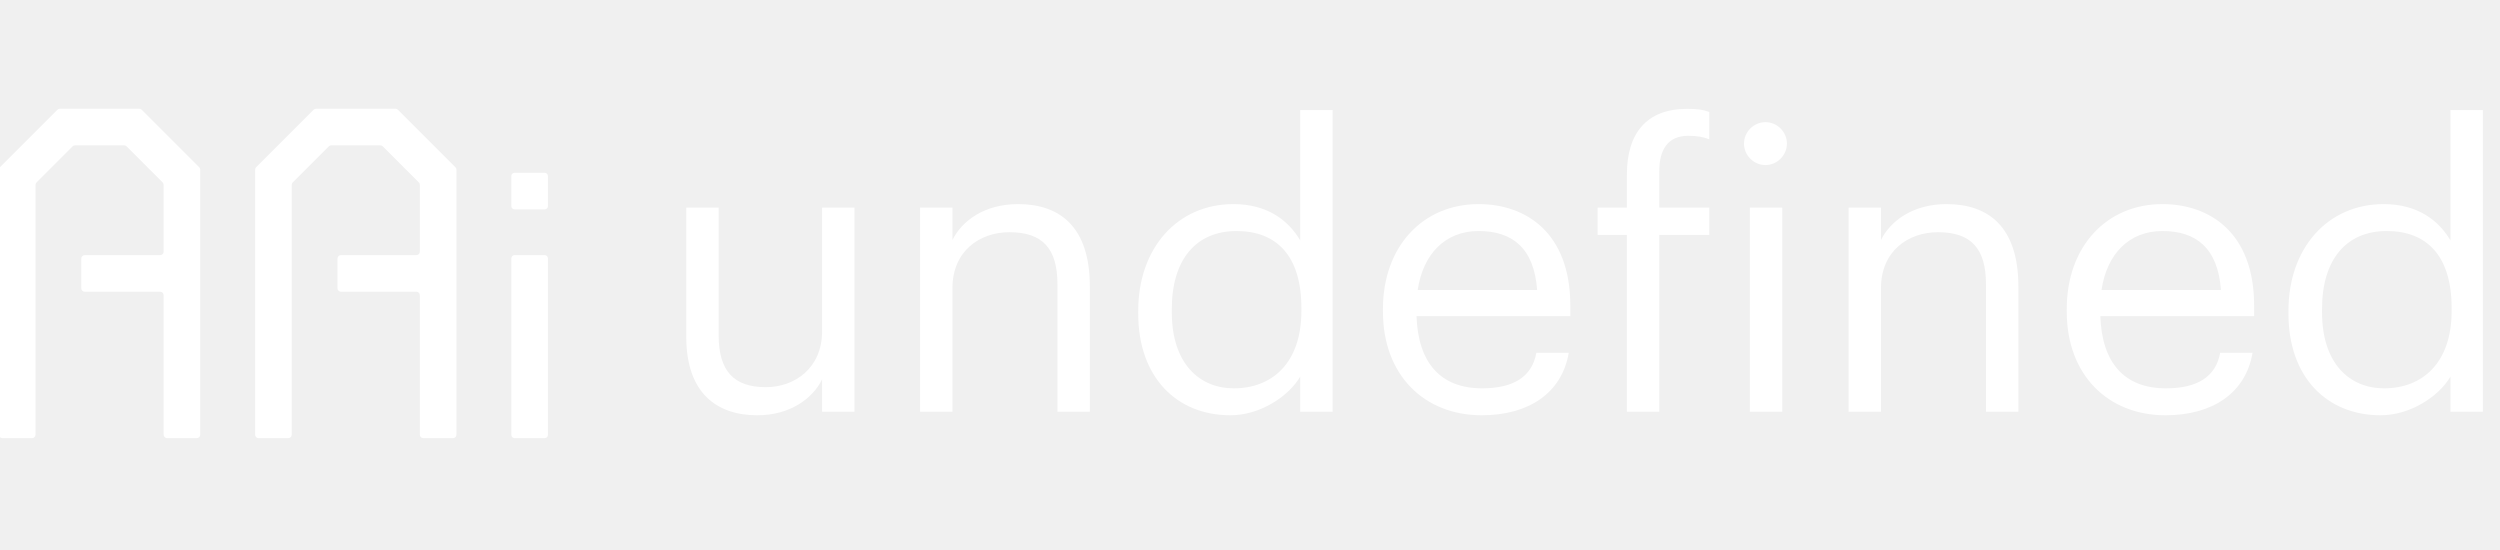
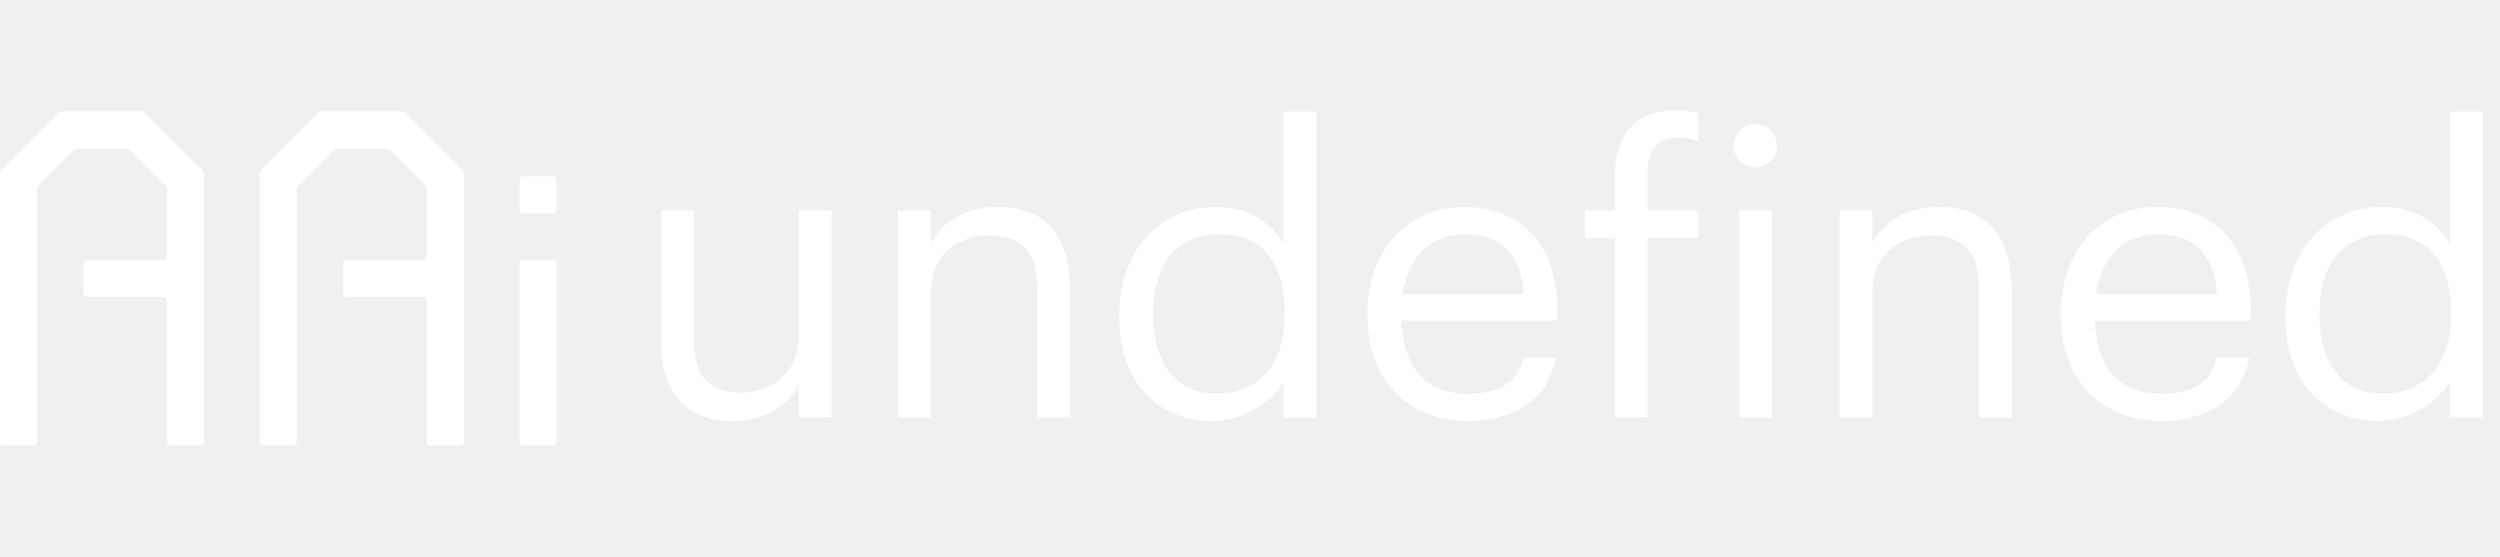
- <svg xmlns="http://www.w3.org/2000/svg" version="1.1" id="Layer_1" x="0px" y="0px" viewBox="0 0 1165.74 256" style="enable-background:new 0 0 1165.74 256;" xml:space="preserve">
+ <svg xmlns="http://www.w3.org/2000/svg" version="1.1" id="Layer_1" x="0px" y="0px" viewBox="0 0 1149.74 256" style="enable-background:new 0 0 1149.74 256;" xml:space="preserve">
  <g>
-     <path style="fill:#FFFFFF;" d="M320,157.055V96.811h15.107v59.516c0,16.745,7.098,24.207,22.022,24.207   c13.469,0,26.209-8.918,26.209-26.026V96.811h15.106V192h-15.106v-15.106c-4.368,8.918-14.924,16.744-30.213,16.744   C334.197,193.638,320,183.264,320,157.055z" />
-     <path style="fill:#FFFFFF;" d="M429.017,96.811h15.106v15.106c4.368-8.918,14.925-16.745,30.577-16.745   c19.657,0,33.489,10.739,33.489,38.404V192h-15.106v-59.517c0-16.744-7.098-24.206-22.387-24.206   c-14.015,0-26.573,8.918-26.573,26.026V192h-15.106V96.811z" />
-     <path style="fill:#FFFFFF;" d="M530.753,146.316v-1.456c0-29.121,18.201-49.688,44.41-49.688c15.834,0,25.663,7.645,31.123,16.927   v-60.79h15.107V192h-15.107v-16.381c-5.46,9.282-18.747,18.019-32.579,18.019C548.772,193.638,530.753,175.983,530.753,146.316z    M606.832,145.042v-1.456c0-24.389-11.648-35.855-30.213-35.855c-18.929,0-30.213,13.287-30.213,36.401v1.456   c0,24.025,12.923,35.492,28.939,35.492C593,181.08,606.832,169.432,606.832,145.042z" />
-     <path style="fill:#FFFFFF;" d="M644.868,145.406v-1.456c0-28.757,18.383-48.778,44.592-48.778   c22.022,0,42.771,13.287,42.771,47.322v4.914H660.52c0.729,21.659,11.103,33.672,30.577,33.672   c14.743,0,23.297-5.461,25.299-16.563h15.106c-3.275,19.111-19.11,29.121-40.587,29.121   C663.978,193.638,644.868,174.709,644.868,145.406z M716.76,135.214c-1.456-19.657-11.648-27.483-27.301-27.483   c-15.471,0-25.846,10.557-28.394,27.483H716.76z" />
-     <path style="fill:#FFFFFF;" d="M758.616,109.551h-13.65v-12.74h13.65V81.34c0-19.293,9.282-30.577,28.029-30.577   c4.914,0,7.462,0.364,10.374,1.456v12.74c-2.729-1.092-5.642-1.638-9.828-1.638c-9.646,0-13.469,6.734-13.469,16.381v17.108h23.297   v12.74h-23.297V192h-15.106V109.551z" />
-     <path style="fill:#FFFFFF;" d="M813.215,66.961c0-5.46,4.55-10.01,10.01-10.01c5.461,0,10.011,4.55,10.011,10.01   c0,5.461-4.55,10.011-10.011,10.011C817.765,76.972,813.215,72.422,813.215,66.961z M815.945,96.811h15.106V192h-15.106V96.811z" />
-     <path style="fill:#FFFFFF;" d="M861.989,96.811h15.107v15.106c4.368-8.918,14.924-16.745,30.577-16.745   c19.656,0,33.489,10.739,33.489,38.404V192h-15.107v-59.517c0-16.744-7.098-24.206-22.387-24.206   c-14.014,0-26.572,8.918-26.572,26.026V192h-15.107V96.811z" />
-     <path style="fill:#FFFFFF;" d="M963.725,145.406v-1.456c0-28.757,18.383-48.778,44.592-48.778   c22.022,0,42.771,13.287,42.771,47.322v4.914h-71.711c0.729,21.659,11.103,33.672,30.577,33.672   c14.743,0,23.297-5.461,25.299-16.563h15.106c-3.275,19.111-19.11,29.121-40.587,29.121   C982.835,193.638,963.725,174.709,963.725,145.406z M1035.618,135.214c-1.456-19.657-11.648-27.483-27.301-27.483   c-15.471,0-25.846,10.557-28.394,27.483H1035.618z" />
-     <path style="fill:#FFFFFF;" d="M1067.1,146.316v-1.456c0-29.121,18.2-49.688,44.409-49.688c15.835,0,25.663,7.645,31.124,16.927   v-60.79h15.106V192h-15.106v-16.381c-5.461,9.282-18.747,18.019-32.58,18.019C1085.119,193.638,1067.1,175.983,1067.1,146.316z    M1143.179,145.042v-1.456c0-24.389-11.648-35.855-30.214-35.855c-18.929,0-30.213,13.287-30.213,36.401v1.456   c0,24.025,12.923,35.492,28.939,35.492C1129.346,181.08,1143.179,169.432,1143.179,145.042z" />
+     <path style="fill:#FFFFFF;" d="M304,157.055V96.811h15.107v59.516c0,16.745,7.098,24.207,22.022,24.207   c13.469,0,26.209-8.918,26.209-26.026V96.811h15.106V192h-15.106v-15.106c-4.368,8.918-14.924,16.744-30.213,16.744   C318.197,193.638,304,183.264,304,157.055z" />
+     <path style="fill:#FFFFFF;" d="M413.017,96.811h15.106v15.106c4.368-8.918,14.925-16.745,30.577-16.745   c19.657,0,33.489,10.739,33.489,38.404V192h-15.106v-59.517c0-16.744-7.098-24.206-22.387-24.206   c-14.015,0-26.573,8.918-26.573,26.026V192h-15.106V96.811z" />
+     <path style="fill:#FFFFFF;" d="M514.753,146.316v-1.456c0-29.121,18.201-49.688,44.41-49.688c15.834,0,25.663,7.645,31.123,16.927   v-60.79h15.107V192h-15.107v-16.381c-5.46,9.282-18.747,18.019-32.579,18.019C532.772,193.638,514.753,175.983,514.753,146.316z    M590.832,145.042v-1.456c0-24.389-11.648-35.855-30.213-35.855c-18.929,0-30.213,13.287-30.213,36.401v1.456   c0,24.025,12.923,35.492,28.939,35.492C577,181.08,590.832,169.432,590.832,145.042z" />
+     <path style="fill:#FFFFFF;" d="M628.868,145.406v-1.456c0-28.757,18.383-48.778,44.592-48.778   c22.022,0,42.771,13.287,42.771,47.322v4.914H644.52c0.729,21.659,11.103,33.672,30.577,33.672   c14.743,0,23.297-5.461,25.299-16.563h15.106c-3.275,19.111-19.11,29.121-40.587,29.121   C647.978,193.638,628.868,174.709,628.868,145.406z M700.76,135.214c-1.456-19.657-11.648-27.483-27.301-27.483   c-15.471,0-25.846,10.557-28.394,27.483H700.76z" />
+     <path style="fill:#FFFFFF;" d="M742.616,109.551h-13.65v-12.74h13.65V81.34c0-19.293,9.282-30.577,28.029-30.577   c4.914,0,7.462,0.364,10.374,1.456v12.74c-2.729-1.092-5.642-1.638-9.828-1.638c-9.646,0-13.469,6.734-13.469,16.381v17.108h23.297   v12.74h-23.297V192h-15.106V109.551z" />
+     <path style="fill:#FFFFFF;" d="M797.215,66.961c0-5.46,4.55-10.01,10.01-10.01c5.461,0,10.011,4.55,10.011,10.01   c0,5.461-4.55,10.011-10.011,10.011C801.765,76.972,797.215,72.422,797.215,66.961z M799.945,96.811h15.106V192h-15.106V96.811z" />
+     <path style="fill:#FFFFFF;" d="M845.989,96.811h15.107v15.106c4.368-8.918,14.924-16.745,30.577-16.745   c19.656,0,33.489,10.739,33.489,38.404V192h-15.107v-59.517c0-16.744-7.098-24.206-22.387-24.206   c-14.014,0-26.572,8.918-26.572,26.026V192h-15.107V96.811z" />
+     <path style="fill:#FFFFFF;" d="M947.725,145.406v-1.456c0-28.757,18.383-48.778,44.592-48.778   c22.022,0,42.771,13.287,42.771,47.322v4.914h-71.711c0.729,21.659,11.103,33.672,30.577,33.672   c14.743,0,23.297-5.461,25.299-16.563h15.106c-3.275,19.111-19.11,29.121-40.587,29.121   C966.835,193.638,947.725,174.709,947.725,145.406z M1019.618,135.214c-1.456-19.657-11.648-27.483-27.301-27.483   c-15.471,0-25.846,10.557-28.394,27.483H1019.618z" />
+     <path style="fill:#FFFFFF;" d="M1051.1,146.316v-1.456c0-29.121,18.2-49.688,44.409-49.688c15.835,0,25.663,7.645,31.124,16.927   v-60.79h15.106V192h-15.106v-16.381c-5.461,9.282-18.747,18.019-32.58,18.019C1069.119,193.638,1051.1,175.983,1051.1,146.316z    M1127.179,145.042v-1.456c0-24.389-11.648-35.855-30.214-35.855c-18.929,0-30.213,13.287-30.213,36.401v1.456   c0,24.025,12.923,35.492,28.939,35.492C1113.346,181.08,1127.179,169.432,1127.179,145.042z" />
  </g>
-   <g id="aa_x5F_incomecalc_x5F_core">
-     <path style="fill:#FFFFFF;" d="M210.679,76.3l-8.533-8.533l-16.598-16.598c-0.3-0.3-0.707-0.469-1.131-0.469H170.86h-9.92h-13.556   c-0.424,0-0.831,0.169-1.131,0.469l-16.598,16.598l-8.533,8.533l-1.686,1.686c-0.3,0.3-0.469,0.707-0.469,1.131v23.476V202.7   c0,0.884,0.716,1.6,1.6,1.6h13.867c0.884,0,1.6-0.716,1.6-1.6V86.189c0-0.424,0.169-0.831,0.469-1.131l16.823-16.823   c0.3-0.3,0.707-0.469,1.131-0.469h22.888c0.424,0,0.831,0.169,1.131,0.469l16.823,16.823c0.3,0.3,0.469,0.707,0.469,1.131v31.177   c0,0.884-0.716,1.6-1.6,1.6h-35.2c-0.884,0-1.6,0.716-1.6,1.6v13.867c0,0.884,0.716,1.6,1.6,1.6h35.2c0.884,0,1.6,0.716,1.6,1.6   V202.7c0,0.884,0.716,1.6,1.6,1.6h13.867c0.884,0,1.6-0.716,1.6-1.6V102.593V79.117c0-0.424-0.169-0.831-0.469-1.131L210.679,76.3z   " />
-     <path style="fill:#FFFFFF;" d="M91.212,76.3l-8.533-8.533L66.081,51.169c-0.3-0.3-0.707-0.469-1.131-0.469H51.393h-9.92H27.917   c-0.424,0-0.831,0.169-1.131,0.469L10.188,67.767L1.655,76.3l-1.686,1.686c-0.3,0.3-0.469,0.707-0.469,1.131v23.476V202.7   c0,0.884,0.716,1.6,1.6,1.6h13.867c0.884,0,1.6-0.716,1.6-1.6V86.189c0-0.424,0.169-0.831,0.469-1.131l16.823-16.823   c0.3-0.3,0.707-0.469,1.131-0.469h22.888c0.424,0,0.831,0.169,1.131,0.469l16.823,16.823c0.3,0.3,0.469,0.707,0.469,1.131v31.177   c0,0.884-0.716,1.6-1.6,1.6H39.5c-0.884,0-1.6,0.716-1.6,1.6v13.867c0,0.884,0.716,1.6,1.6,1.6h35.2c0.884,0,1.6,0.716,1.6,1.6   V202.7c0,0.884,0.716,1.6,1.6,1.6h13.867c0.884,0,1.6-0.716,1.6-1.6V102.593V79.117c0-0.424-0.169-0.831-0.469-1.131L91.212,76.3z" />
-     <path style="fill:#FFFFFF;" d="M238.433,202.8v-82.333c0-0.828,0.672-1.5,1.5-1.5H254c0.828,0,1.5,0.672,1.5,1.5V202.8   c0,0.828-0.672,1.5-1.5,1.5h-14.067C239.105,204.3,238.433,203.628,238.433,202.8z" />
-     <path style="fill:#FFFFFF;" d="M238.433,96.133V82.067c0-0.828,0.672-1.5,1.5-1.5H254c0.828,0,1.5,0.672,1.5,1.5v14.067   c0,0.828-0.672,1.5-1.5,1.5h-14.067C239.105,97.633,238.433,96.962,238.433,96.133z" />
-   </g>
+   <path style="fill:#FFFFFF;" d="M238.933,96.633V82.567c0-0.828,0.672-1.5,1.5-1.5H254.5c0.828,0,1.5,0.672,1.5,1.5v14.067  c0,0.828-0.672,1.5-1.5,1.5h-14.067C239.605,98.133,238.933,97.462,238.933,96.633z" />
+   <path style="fill:#FFFFFF;" d="M238.933,203.3v-82.333c0-0.828,0.672-1.5,1.5-1.5H254.5c0.828,0,1.5,0.672,1.5,1.5V203.3  c0,0.828-0.672,1.5-1.5,1.5h-14.067C239.605,204.8,238.933,204.128,238.933,203.3z" />
+   <path style="fill:#FFFFFF;" d="M91.712,76.8l-8.533-8.533L66.581,51.669c-0.3-0.3-0.707-0.469-1.131-0.469H51.893h-9.92H28.417  c-0.424,0-0.831,0.169-1.131,0.469L10.688,68.267L2.155,76.8l-1.686,1.686C0.169,78.786,0,79.193,0,79.617v23.476V203.2  c0,0.884,0.716,1.6,1.6,1.6h13.867c0.884,0,1.6-0.716,1.6-1.6V86.689c0-0.424,0.169-0.831,0.469-1.131l16.823-16.823  c0.3-0.3,0.707-0.469,1.131-0.469h22.888c0.424,0,0.831,0.169,1.131,0.469l16.823,16.823c0.3,0.3,0.469,0.707,0.469,1.131v31.177  c0,0.884-0.716,1.6-1.6,1.6H40c-0.884,0-1.6,0.716-1.6,1.6v13.867c0,0.884,0.716,1.6,1.6,1.6h35.2c0.884,0,1.6,0.716,1.6,1.6V203.2  c0,0.884,0.716,1.6,1.6,1.6h13.867c0.884,0,1.6-0.716,1.6-1.6V103.093V79.617c0-0.424-0.169-0.831-0.469-1.131L91.712,76.8z" />
+   <path style="fill:#FFFFFF;" d="M211.179,76.8l-8.533-8.533l-16.598-16.598c-0.3-0.3-0.707-0.469-1.131-0.469H171.36h-9.92h-13.556  c-0.424,0-0.831,0.169-1.131,0.469l-16.598,16.598l-8.533,8.533l-1.686,1.686c-0.3,0.3-0.469,0.707-0.469,1.131v23.476V203.2  c0,0.884,0.716,1.6,1.6,1.6h13.867c0.884,0,1.6-0.716,1.6-1.6V86.689c0-0.424,0.169-0.831,0.469-1.131l16.823-16.823  c0.3-0.3,0.707-0.469,1.131-0.469h22.888c0.424,0,0.831,0.169,1.131,0.469l16.823,16.823c0.3,0.3,0.469,0.707,0.469,1.131v31.177  c0,0.884-0.716,1.6-1.6,1.6h-35.2c-0.884,0-1.6,0.716-1.6,1.6v13.867c0,0.884,0.716,1.6,1.6,1.6h35.2c0.884,0,1.6,0.716,1.6,1.6  V203.2c0,0.884,0.716,1.6,1.6,1.6h13.867c0.884,0,1.6-0.716,1.6-1.6V103.093V79.617c0-0.424-0.169-0.831-0.469-1.131L211.179,76.8z" />
</svg>
